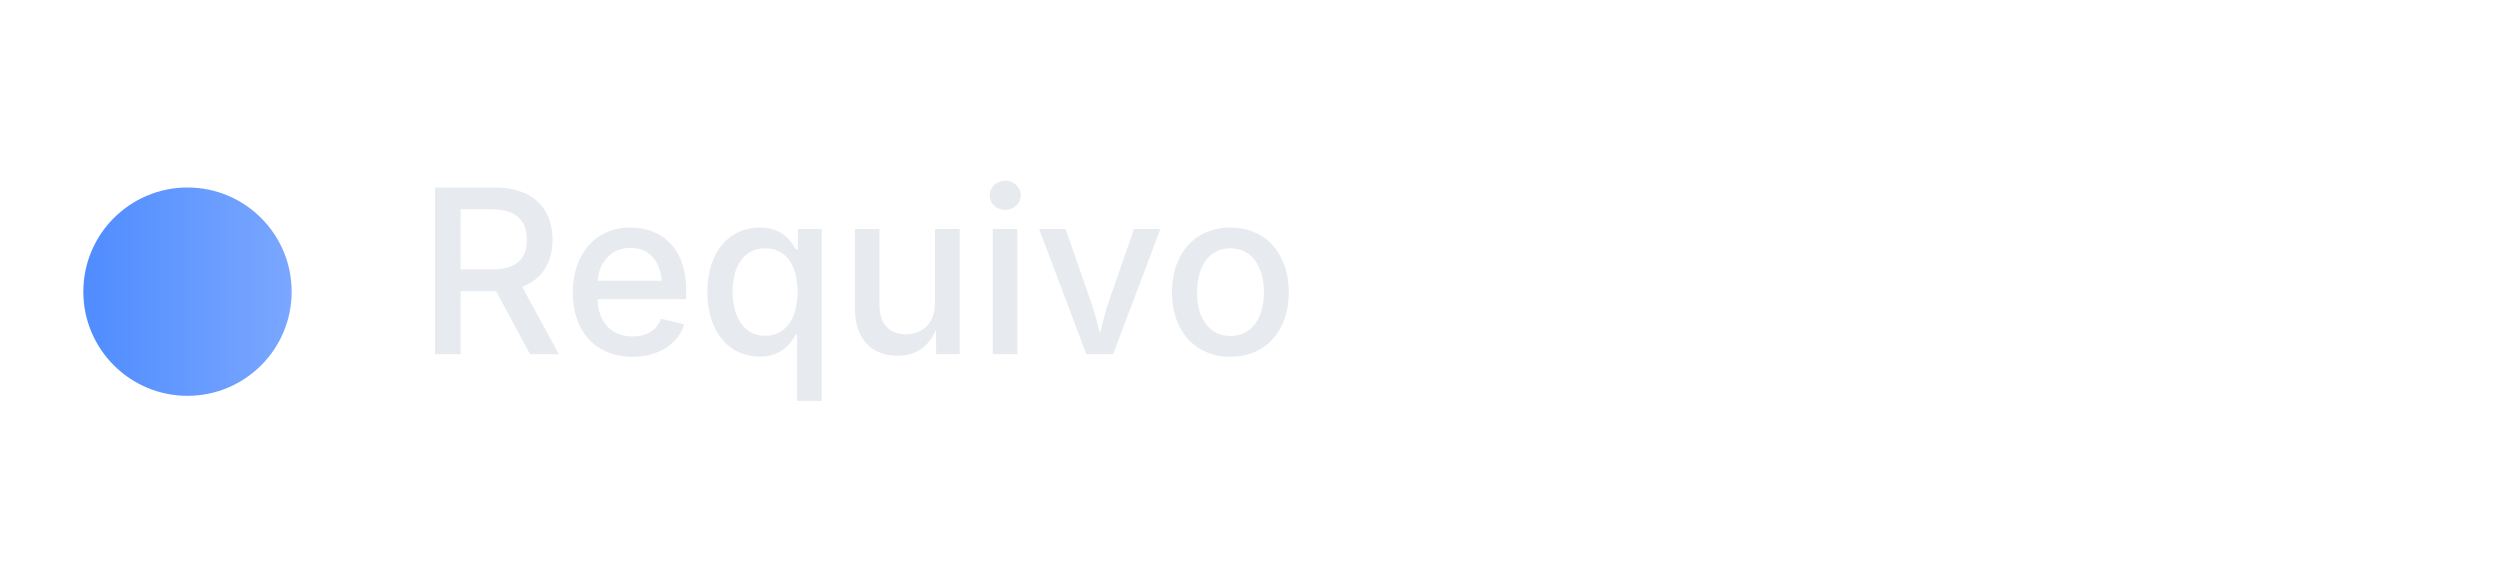
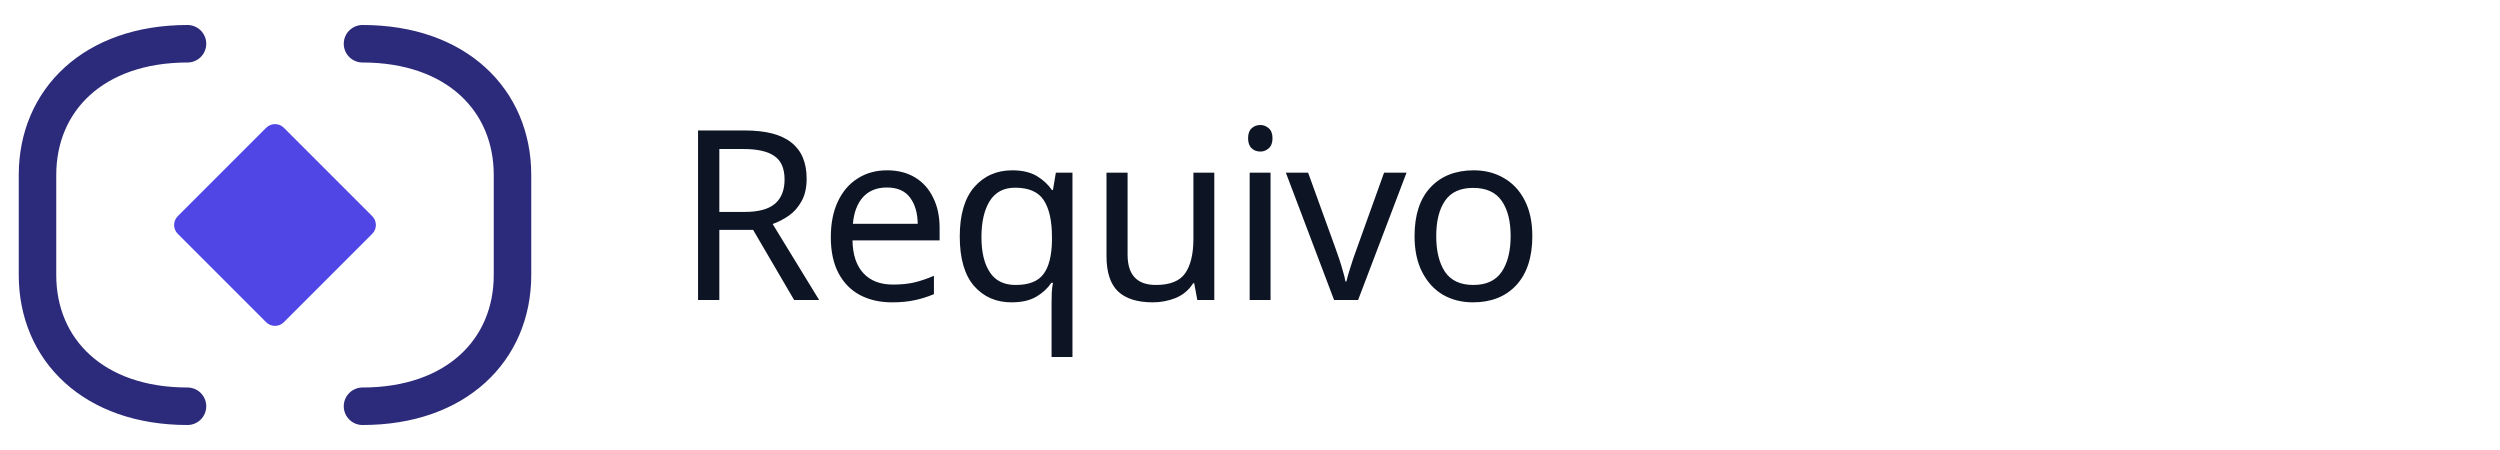
- <svg xmlns="http://www.w3.org/2000/svg" width="240" height="56" viewBox="0 0 240 56">
-   <defs>
-     <linearGradient id="grad" x1="0%" y1="0%" x2="100%" y2="0%">
-       <stop offset="0%" style="stop-color:#4f8cff" />
-       <stop offset="100%" style="stop-color:#7aa7ff" />
-     </linearGradient>
-   </defs>
-   <circle cx="18" cy="28" r="10" fill="url(#grad)" />
-   <text x="40" y="34" font-family="Inter, sans-serif" font-size="22" font-weight="500" fill="#e7ebf0">
- Requivo
- </text>
+ <svg xmlns="http://www.w3.org/2000/svg" width="200" height="36" viewBox="0 0 200 36">
+   <path d="M15 3.5 C7.5 3.5,3 8,3 14 L3 22 C3 28,7.5 32.5,15 32.5" stroke="#2c2a7a" stroke-width="3" stroke-linecap="round" fill="none" />
+   <path d="M29 3.5 C36.5 3.5,41 8,41 14 L41 22 C41 28,36.5 32.5,29 32.5" stroke="#2c2a7a" stroke-width="3" stroke-linecap="round" fill="none" />
+   <rect x="16" y="12" width="12" height="12" rx="1" fill="#4f46e5" transform="rotate(45 22 18)" />
+   <text x="54" y="24" font-family="'IBM Plex Sans', system-ui, sans-serif" font-size="19" font-weight="400" letter-spacing="-0.4" fill="#0d1424">Requivo</text>
</svg>
